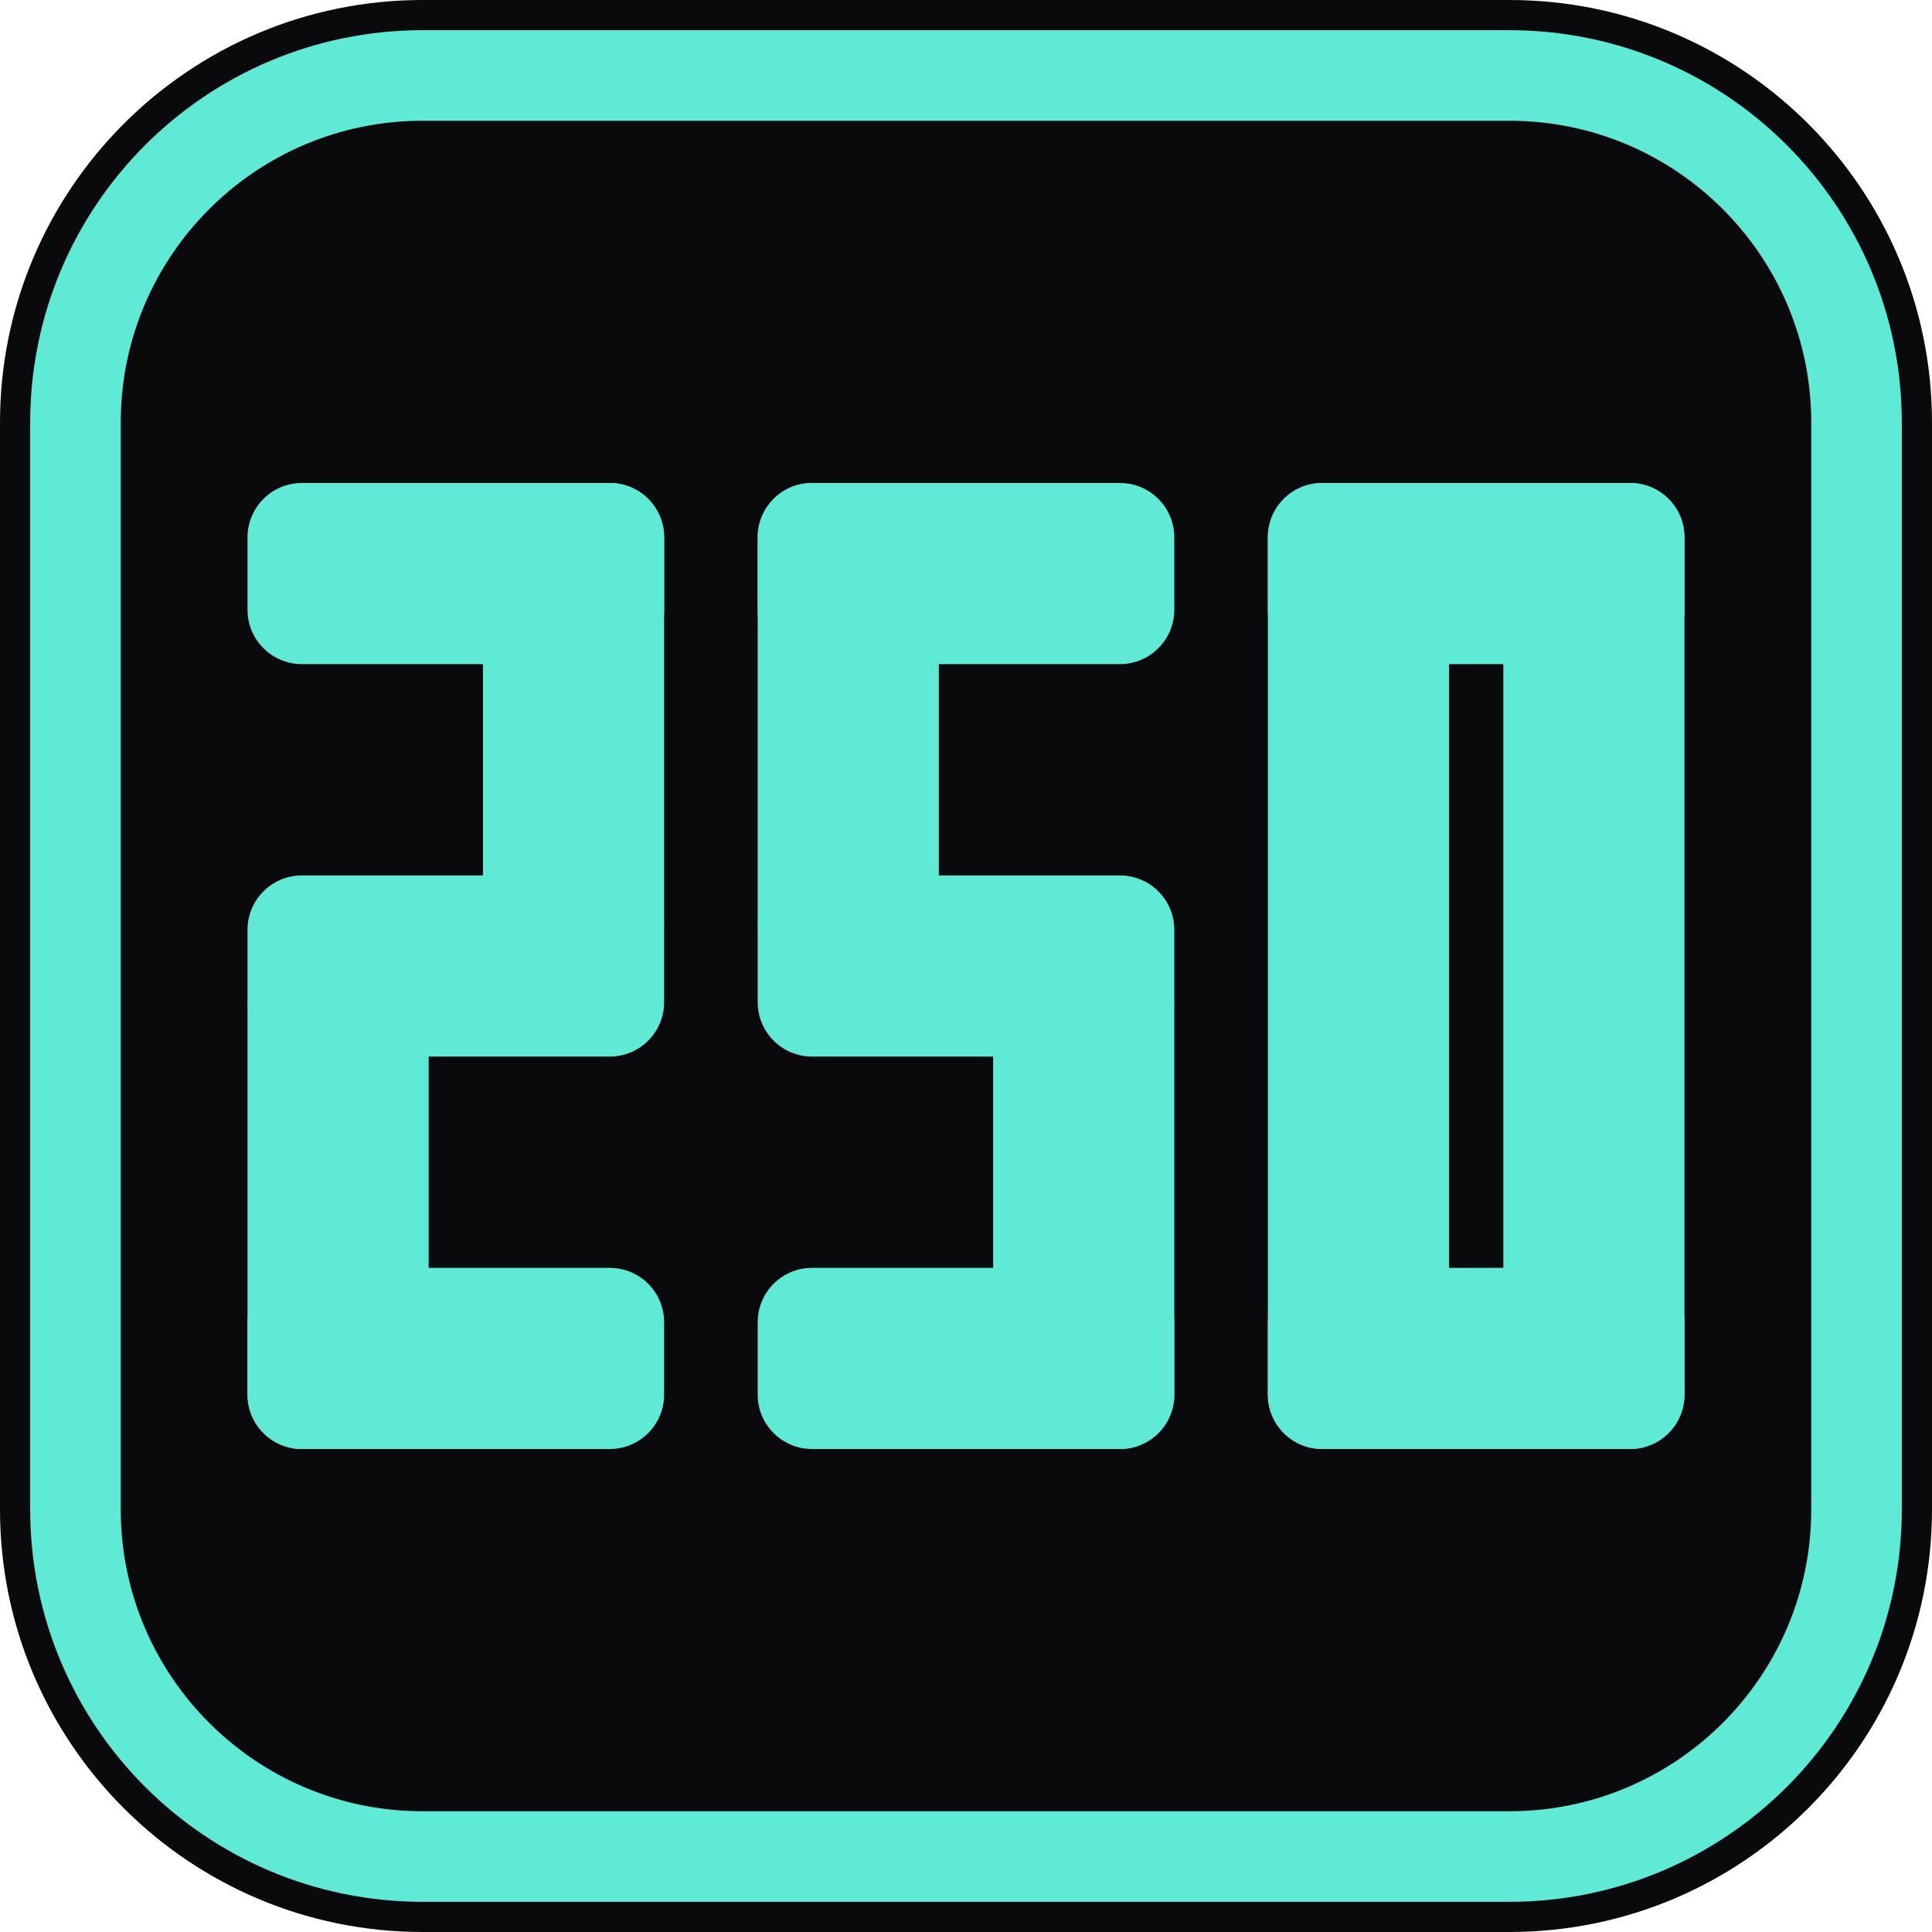
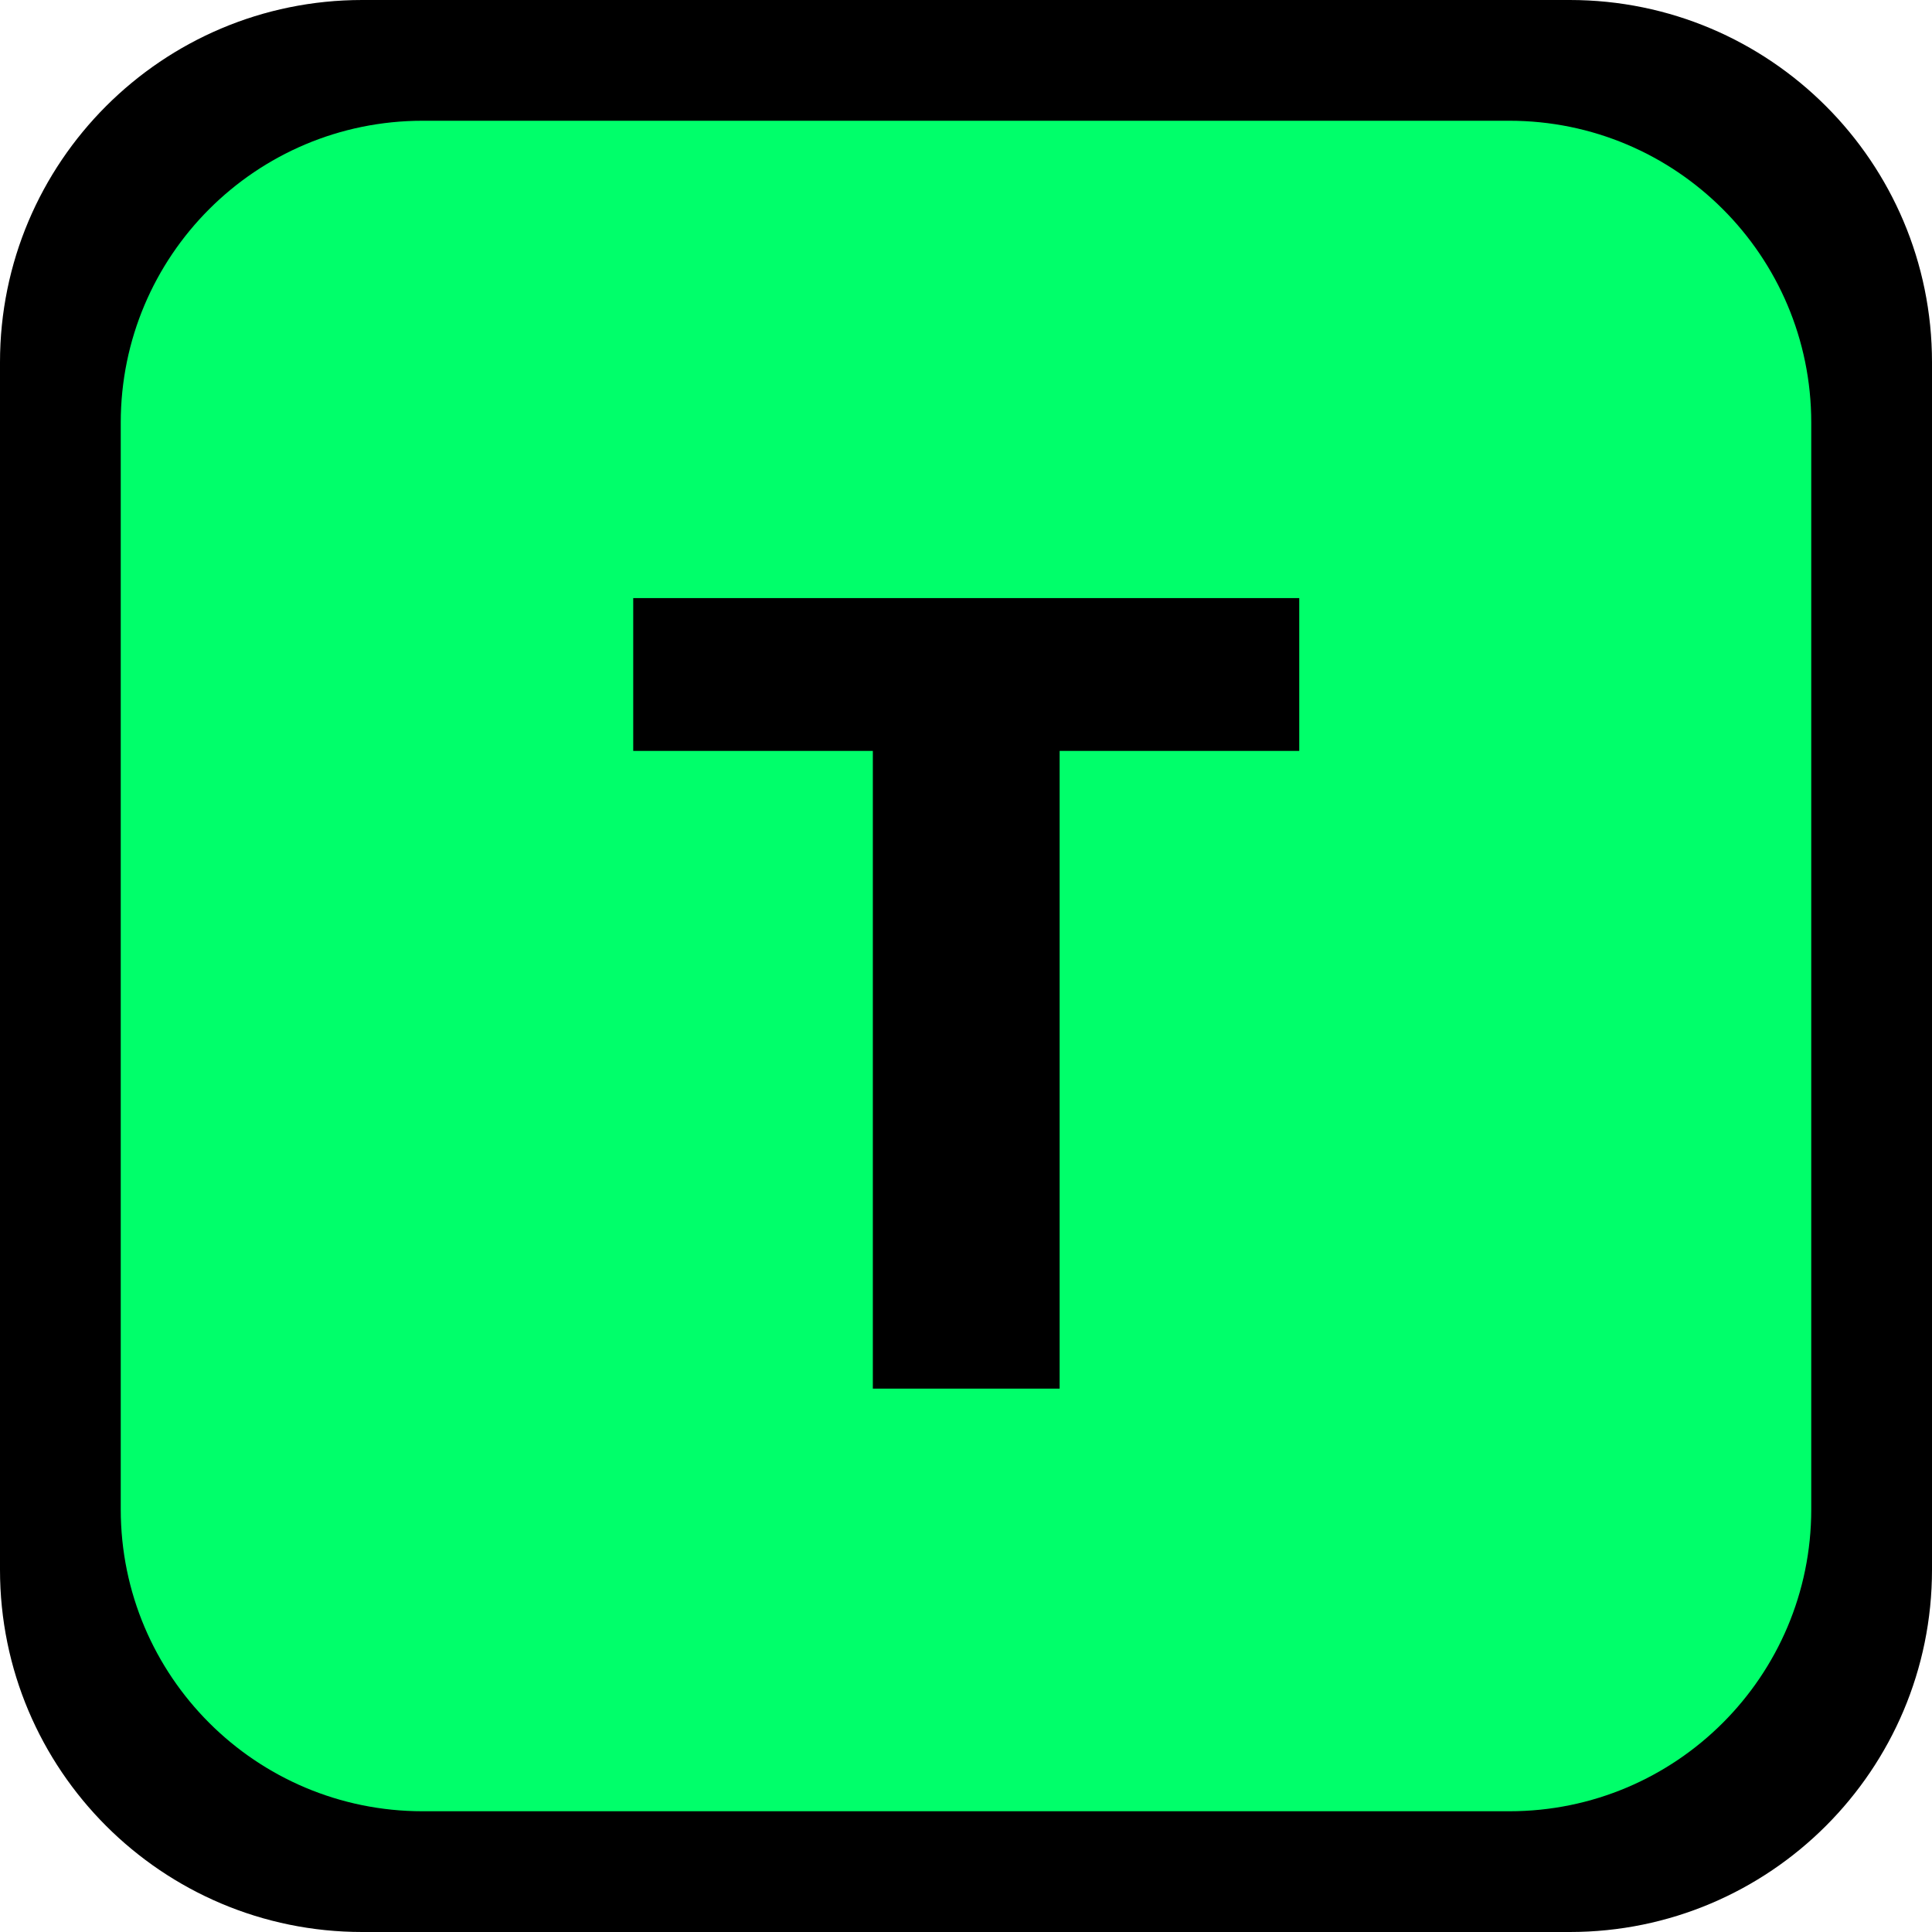
<svg xmlns="http://www.w3.org/2000/svg" viewBox="0 0 32 32" role="img" aria-label="TOP-250">
-   <rect width="32" height="32" rx="7" fill="#0a0a0c" />
-   <rect x="1.25" y="1.25" width="29.5" height="29.5" rx="5.75" fill="none" stroke="#5eead4" stroke-width="1.5" />
-   <g fill="#5eead4">
-     <rect x="4.1" y="8" width="6.9" height="3" rx="0.9" />
-     <rect x="8" y="8" width="3" height="8.2" rx="0.9" />
-     <rect x="4.1" y="14.5" width="6.9" height="3" rx="0.9" />
-     <rect x="4.1" y="15.8" width="3" height="8.2" rx="0.9" />
-     <rect x="4.1" y="21" width="6.9" height="3" rx="0.9" />
-     <rect x="12.55" y="8" width="6.9" height="3" rx="0.9" />
-     <rect x="12.55" y="8" width="3" height="8.2" rx="0.9" />
-     <rect x="12.55" y="14.5" width="6.9" height="3" rx="0.9" />
-     <rect x="16.45" y="15.8" width="3" height="8.2" rx="0.9" />
-     <rect x="12.55" y="21" width="6.9" height="3" rx="0.9" />
-     <rect x="21" y="8" width="6.9" height="3" rx="0.9" />
-     <rect x="21" y="8" width="3" height="16" rx="0.9" />
-     <rect x="24.9" y="8" width="3" height="16" rx="0.9" />
-     <rect x="21" y="21" width="6.9" height="3" rx="0.9" />
-   </g>
+   <rect width="32" height="32" rx="6" fill="#000" />
+   <rect x="2" y="2" width="28" height="28" rx="5" fill="#00ff6a" />
+   <text x="16" y="23" text-anchor="middle" font-family="Inter, ui-sans-serif, system-ui, sans-serif" font-size="18" font-weight="800" fill="#000">T</text>
</svg>
